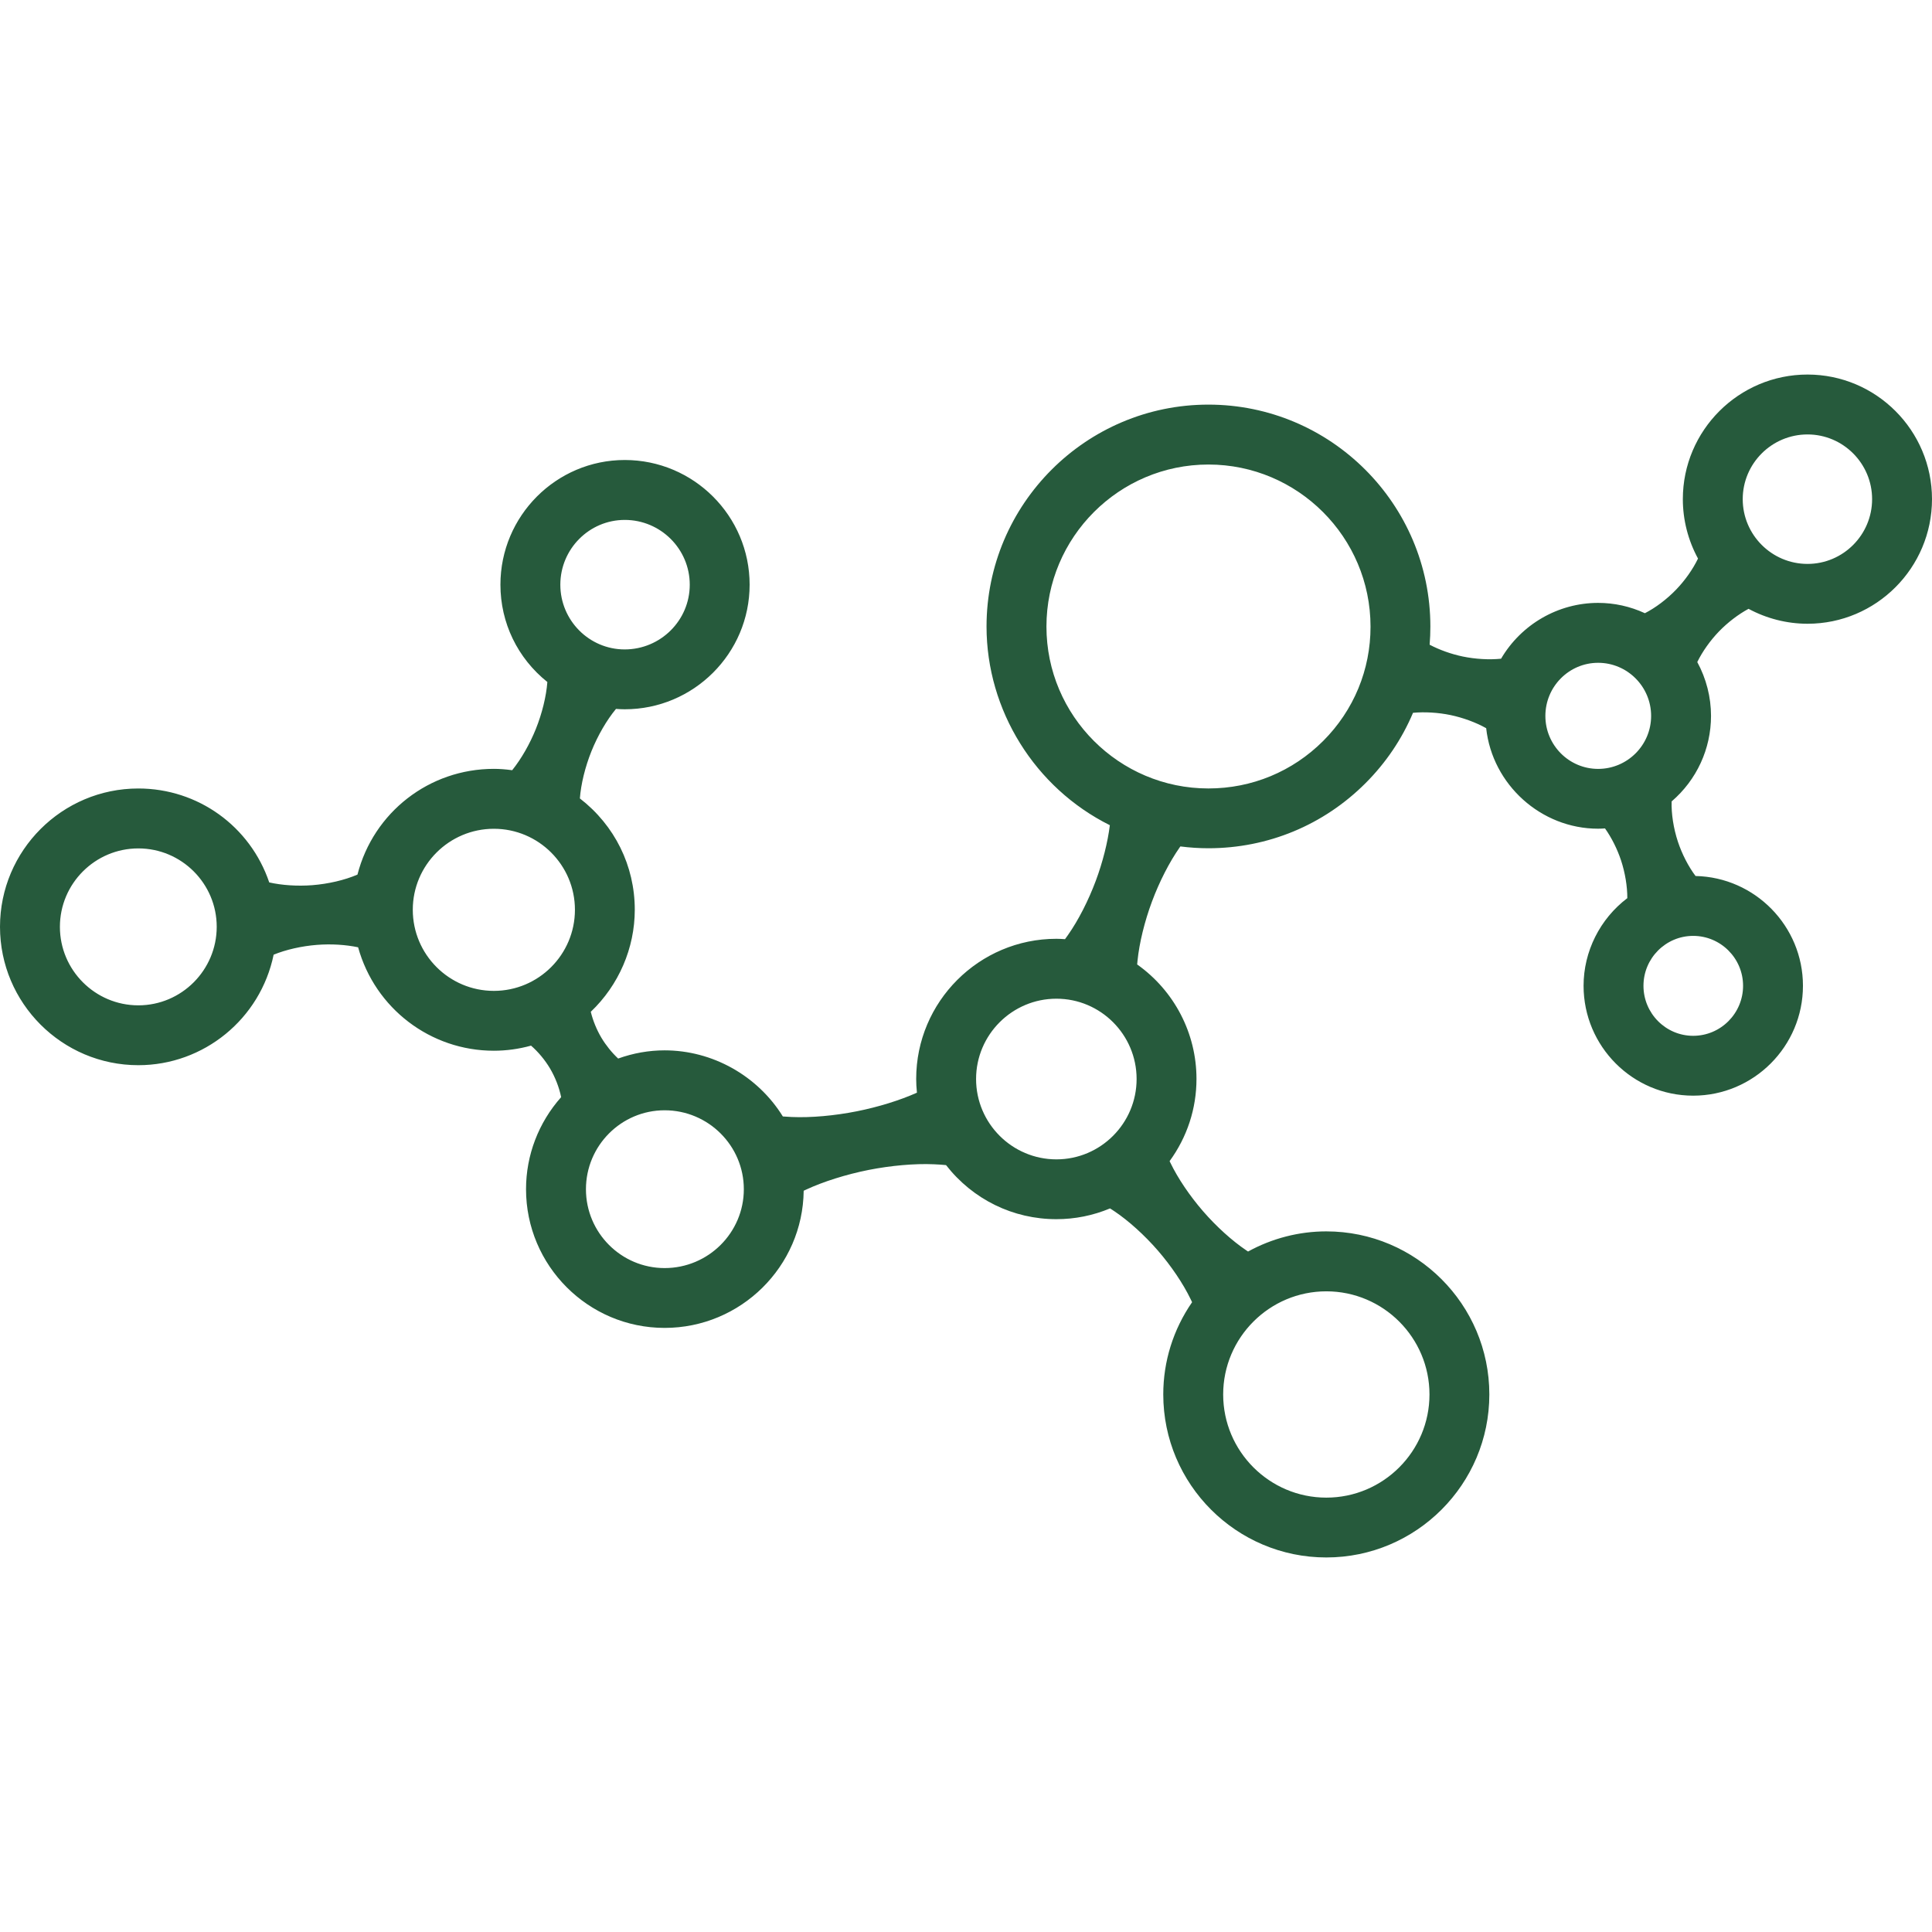
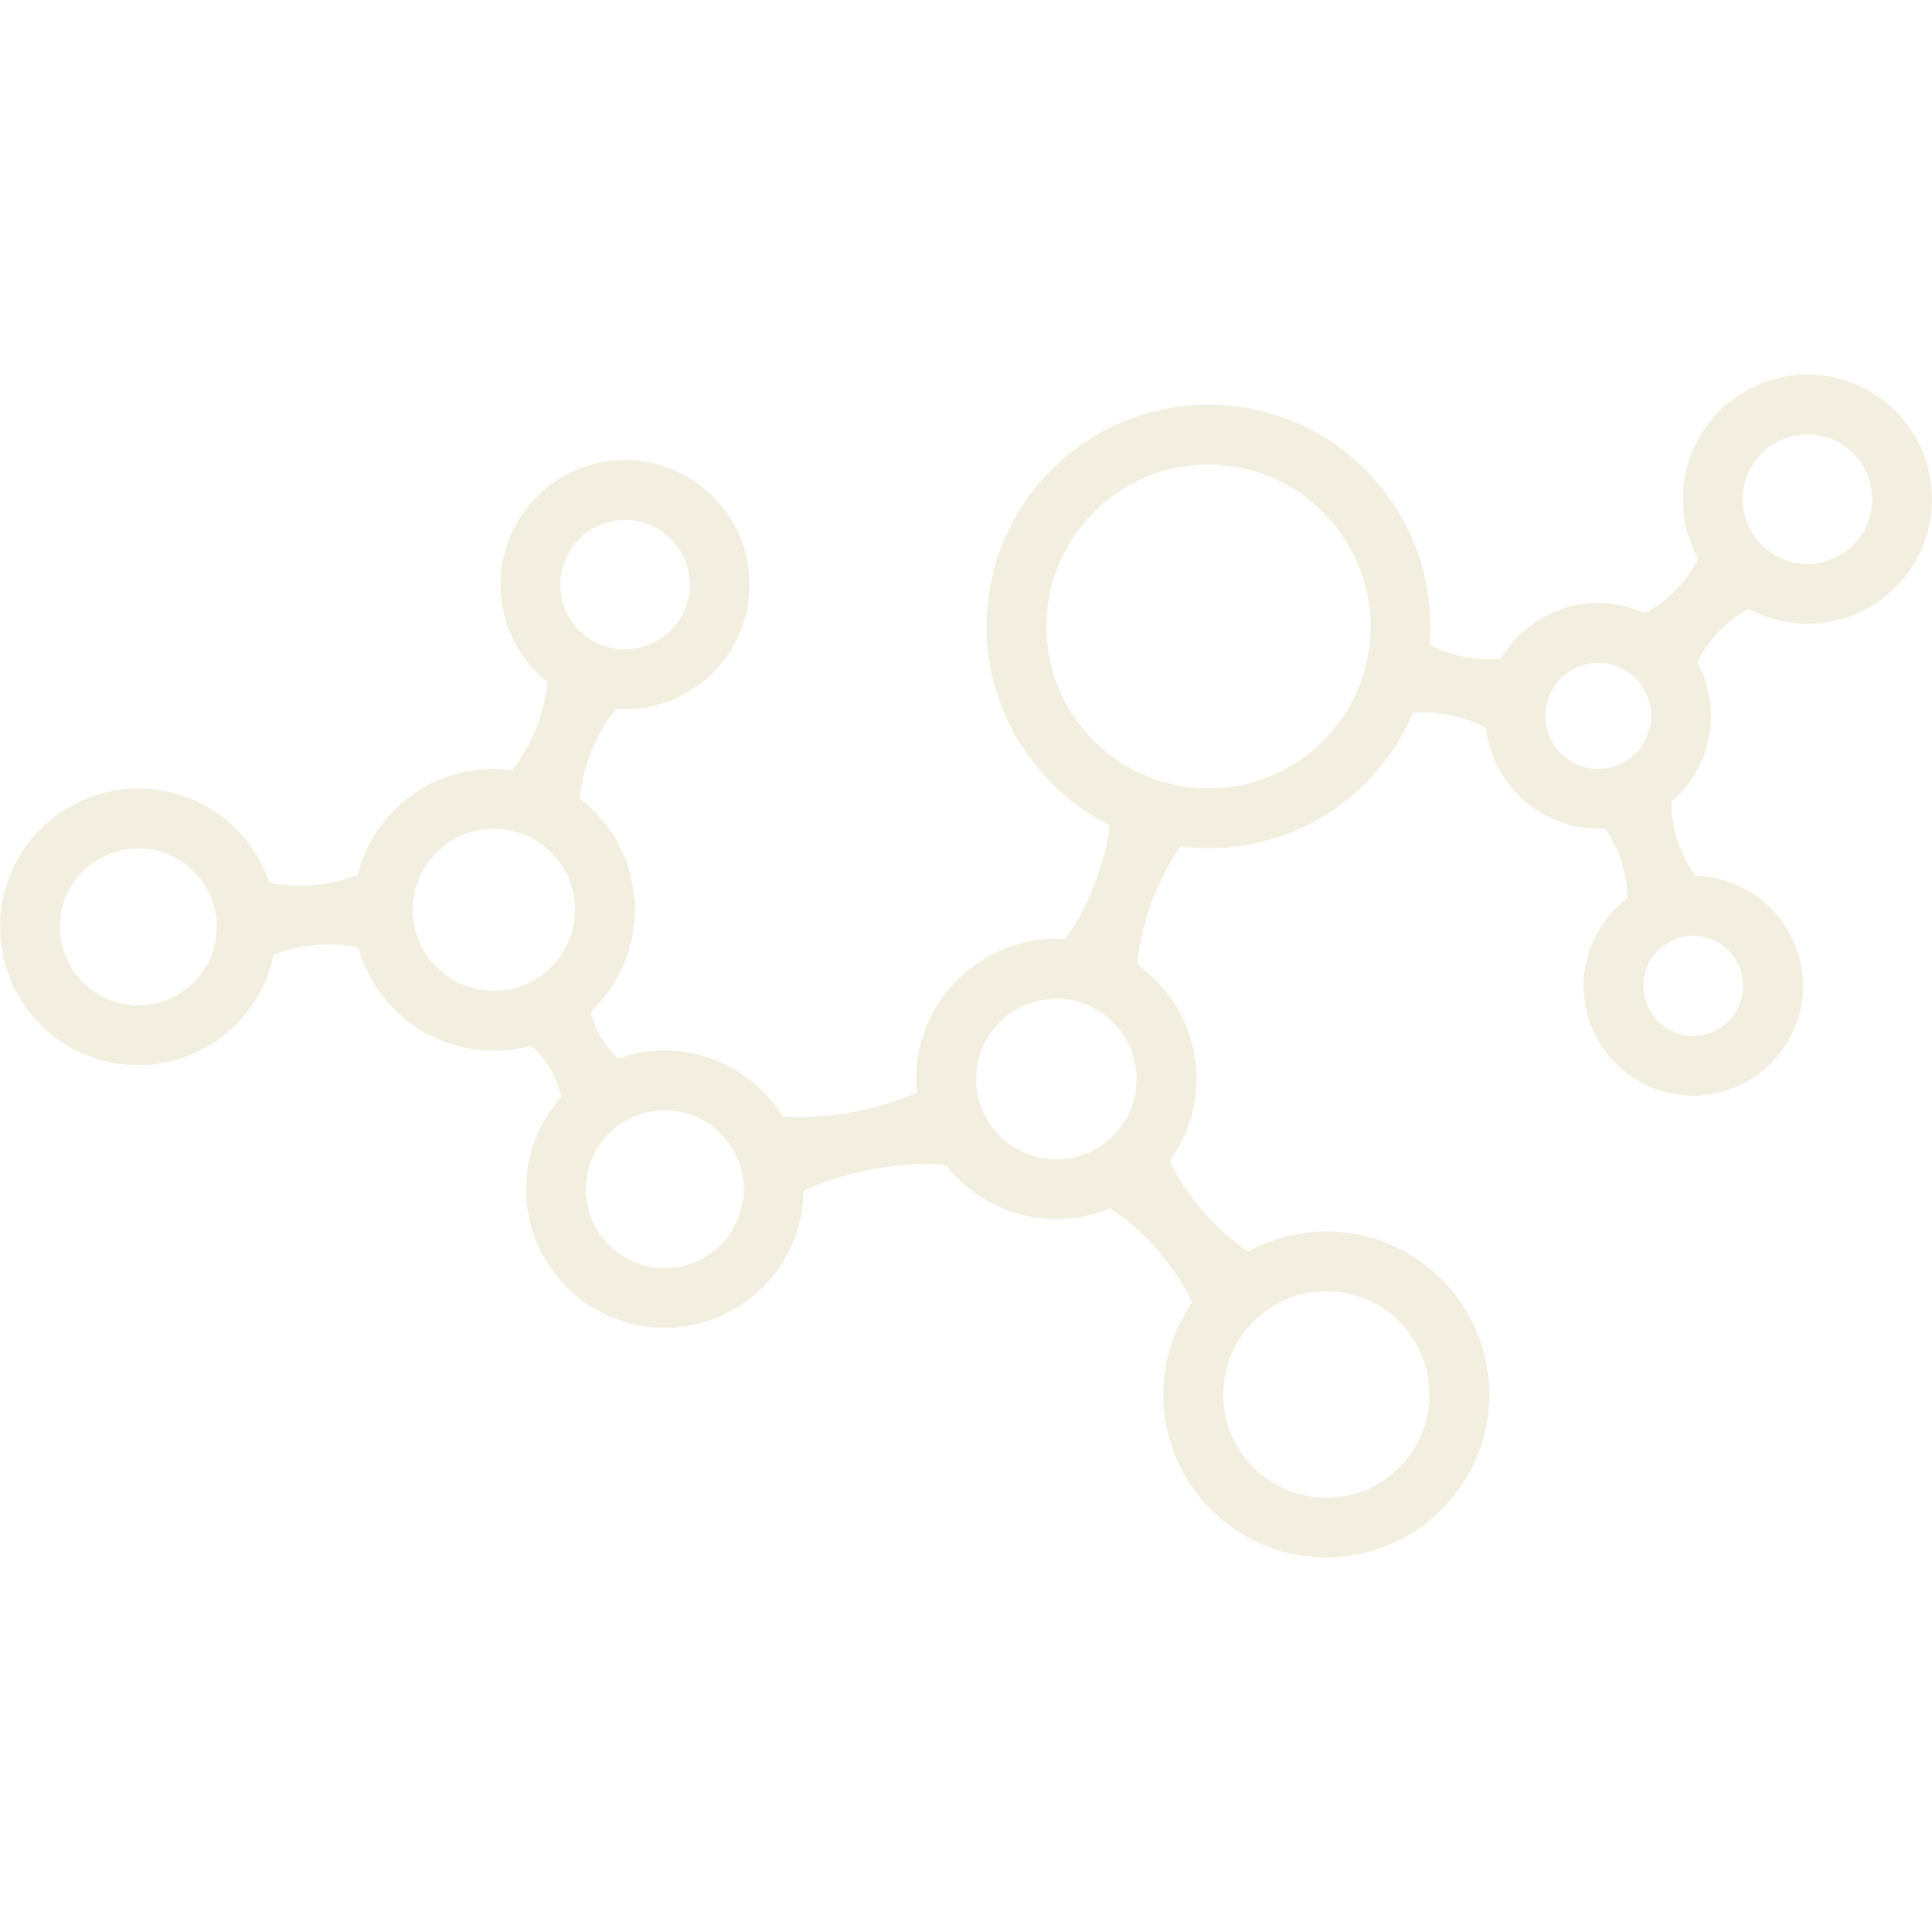
<svg xmlns="http://www.w3.org/2000/svg" version="1.1" id="Capa_1" x="0px" y="0px" viewBox="0 0 225.828 225.828" style="enable-background:new 0 0 225.828 225.828;" xml:space="preserve">
  <g>
-     <path style="fill:#265A3C;" d="M211.278,43.78c-8.035,0-14.574,6.534-14.574,14.565c0,2.415,0.611,4.81,1.773,6.944   c-0.598,1.247-1.525,2.564-2.578,3.65c-1.076,1.114-2.389,2.103-3.629,2.737c-1.74-0.8-3.58-1.205-5.471-1.205   c-4.652,0-8.975,2.493-11.342,6.524c-1.375,0.142-3.006,0.048-4.477-0.257c-1.344-0.28-2.707-0.767-3.873-1.378   c0.059-0.711,0.086-1.424,0.086-2.124c0-14.305-11.639-25.941-25.945-25.941c-14.299,0-25.934,11.638-25.934,25.941   c0,9.78,5.646,18.854,14.414,23.22c-0.244,1.983-0.834,4.325-1.639,6.486c-0.865,2.322-2.045,4.626-3.238,6.326   c-0.125,0.18-0.246,0.349-0.363,0.509c-0.332-0.023-0.666-0.043-1.008-0.043c-9.037,0-16.389,7.351-16.389,16.384   c0,0.496,0.028,1.023,0.088,1.604c-1.982,0.889-4.523,1.676-7.025,2.174c-2.598,0.518-5.386,0.768-7.618,0.668   c-0.366-0.014-0.709-0.035-1.03-0.063c-2.957-4.771-8.229-7.727-13.821-7.727c-1.838,0-3.663,0.322-5.43,0.957   c-0.745-0.697-1.436-1.555-1.963-2.438c-0.549-0.926-0.983-1.99-1.237-3.027c3.271-3.113,5.143-7.443,5.143-11.927   c0-5.13-2.335-9.856-6.417-13.012c0.126-1.68,0.616-3.683,1.348-5.508c0.741-1.843,1.787-3.646,2.873-4.956   c0.335,0.025,0.674,0.043,1.025,0.043c8.047,0,14.595-6.533,14.595-14.564c0-8.036-6.548-14.573-14.595-14.573   c-8.014,0-14.533,6.538-14.533,14.573c0,4.455,1.996,8.586,5.486,11.377c-0.128,1.674-0.617,3.671-1.347,5.492   c-0.705,1.753-1.686,3.471-2.764,4.817c-0.791-0.107-1.479-0.158-2.147-0.158c-7.541,0-14.061,5.068-15.939,12.359l-0.022,0.01   c-1.475,0.636-3.391,1.082-5.256,1.228c-1.753,0.136-3.559,0.009-5.034-0.322c-2.23-6.58-8.344-10.98-15.302-10.98   C7.253,92.165,0,99.418,0,108.333c0,8.919,7.253,16.175,16.169,16.175c7.662,0,14.271-5.416,15.816-12.917   c1.445-0.59,3.275-1.005,5.061-1.146c1.677-0.13,3.362-0.021,4.813,0.282c1.974,7.136,8.452,12.091,15.863,12.091   c1.453,0,2.916-0.199,4.351-0.596c0.842,0.734,1.619,1.666,2.205,2.646c0.619,1.043,1.081,2.232,1.313,3.375   c-2.648,2.982-4.104,6.793-4.104,10.758c0,8.939,7.266,16.215,16.197,16.215c8.903,0,16.158-7.176,16.257-16.031   c0.093-0.045,0.188-0.088,0.286-0.135c2.019-0.938,4.676-1.773,7.29-2.295c2.598-0.514,5.389-0.764,7.618-0.666   c0.529,0.02,1.012,0.055,1.445,0.098c3.14,4.021,7.832,6.32,12.9,6.32c2.162,0,4.271-0.422,6.271-1.258   c0.166,0.104,0.336,0.215,0.514,0.336c1.66,1.115,3.51,2.785,5.072,4.584c1.559,1.799,2.951,3.863,3.826,5.672   c0.063,0.125,0.121,0.25,0.178,0.371c-2.205,3.195-3.369,6.916-3.369,10.779c0,10.508,8.547,19.057,19.055,19.057   c10.51,0,19.059-8.549,19.059-19.057s-8.549-19.057-19.059-19.057c-3.184,0-6.338,0.813-9.143,2.355   c-0.063-0.039-0.125-0.082-0.188-0.125c-1.66-1.115-3.512-2.787-5.07-4.584c-1.561-1.799-2.953-3.863-3.824-5.672   c-0.031-0.063-0.061-0.123-0.09-0.184c2.057-2.826,3.143-6.145,3.143-9.615c0-5.316-2.588-10.297-6.934-13.376   c0.012-0.146,0.025-0.298,0.043-0.454c0.209-2.063,0.824-4.579,1.688-6.899c0.863-2.32,2.045-4.625,3.236-6.324l0.084-0.118   c1.105,0.142,2.205,0.212,3.275,0.212c6.941,0,13.469-2.704,18.377-7.617c2.383-2.388,4.246-5.15,5.541-8.215   c1.357-0.128,2.951-0.033,4.385,0.265c1.457,0.305,2.961,0.858,4.166,1.533c0.725,6.608,6.422,11.749,13.082,11.749   c0.27,0,0.541-0.015,0.809-0.033c0.771,1.088,1.432,2.406,1.875,3.742c0.475,1.441,0.736,3.033,0.732,4.409   c-3.205,2.431-5.113,6.238-5.113,10.241c0,7.084,5.746,12.846,12.811,12.846c7.074,0,12.832-5.762,12.832-12.846   c0-6.976-5.607-12.681-12.555-12.83c-0.834-1.108-1.58-2.558-2.063-4.012c-0.514-1.562-0.779-3.271-0.732-4.706   c2.93-2.516,4.604-6.146,4.604-10c0-2.188-0.557-4.359-1.607-6.291c0.602-1.229,1.518-2.521,2.545-3.585   c1.014-1.046,2.258-1.996,3.449-2.636c2.119,1.142,4.498,1.745,6.896,1.745c8.02,0,14.547-6.536,14.547-14.569   C225.827,50.314,219.302,43.78,211.278,43.78z M211.278,65.915c-4.178,0-7.574-3.396-7.574-7.569c0-4.171,3.396-7.565,7.576-7.565   c4.16,0,7.547,3.395,7.547,7.565C218.827,62.519,215.44,65.915,211.278,65.915z M186.802,77.474c3.416,0,6.195,2.786,6.195,6.21   c0,3.414-2.779,6.191-6.195,6.191c-3.4,0-6.166-2.777-6.166-6.191C180.636,80.258,183.399,77.474,186.802,77.474z M197.913,121.074   c-3.203,0-5.811-2.621-5.811-5.846c0-3.217,2.605-5.834,5.811-5.834c3.215,0,5.832,2.617,5.832,5.834   C203.745,118.453,201.128,121.074,197.913,121.074z M123.483,116.736c5.168,0,9.373,4.209,9.373,9.385   c0,5.18-4.205,9.395-9.373,9.395c-5.178,0-9.391-4.215-9.391-9.395C114.095,120.945,118.308,116.736,123.483,116.736z    M141.251,92.161c-10.438,0-18.934-8.488-18.934-18.922c0-10.444,8.494-18.941,18.934-18.941c10.447,0,18.947,8.499,18.947,18.946   c0.006,5.038-1.957,9.78-5.523,13.353C151.091,90.185,146.323,92.161,141.251,92.161z M57.727,96.874   c5.225,0,9.476,4.248,9.476,9.469c0,5.228-4.251,9.479-9.476,9.479c-5.226,0-9.477-4.251-9.477-9.479   C48.248,101.122,52.499,96.874,57.727,96.874z M73.029,60.772c4.188,0,7.595,3.397,7.595,7.573c0,4.171-3.409,7.565-7.607,7.565   c-4.147,0-7.521-3.395-7.521-7.565C65.498,64.17,68.875,60.772,73.029,60.772z M77.687,148.223c-5.071,0-9.197-4.135-9.197-9.215   c0-5.09,4.126-9.229,9.197-9.229c5.104,0,9.258,4.141,9.258,9.229C86.945,144.088,82.792,148.223,77.687,148.223z M16.171,117.512   c-5.056,0-9.169-4.116-9.169-9.175c0-5.056,4.113-9.168,9.169-9.168c5.051,0,9.161,4.11,9.161,9.164   C25.328,113.393,21.219,117.512,16.171,117.512z M155.032,175.055c-6.646,0-12.057-5.408-12.057-12.057   c0-6.646,5.408-12.057,12.057-12.057c6.646,0,12.057,5.408,12.057,12.057S161.681,175.055,155.032,175.055z" />
+     <path style="fill:#f3efe0;" d="M211.278,43.78c-8.035,0-14.574,6.534-14.574,14.565c0,2.415,0.611,4.81,1.773,6.944   c-0.598,1.247-1.525,2.564-2.578,3.65c-1.076,1.114-2.389,2.103-3.629,2.737c-1.74-0.8-3.58-1.205-5.471-1.205   c-4.652,0-8.975,2.493-11.342,6.524c-1.375,0.142-3.006,0.048-4.477-0.257c-1.344-0.28-2.707-0.767-3.873-1.378   c0.059-0.711,0.086-1.424,0.086-2.124c0-14.305-11.639-25.941-25.945-25.941c-14.299,0-25.934,11.638-25.934,25.941   c0,9.78,5.646,18.854,14.414,23.22c-0.244,1.983-0.834,4.325-1.639,6.486c-0.865,2.322-2.045,4.626-3.238,6.326   c-0.125,0.18-0.246,0.349-0.363,0.509c-0.332-0.023-0.666-0.043-1.008-0.043c-9.037,0-16.389,7.351-16.389,16.384   c0,0.496,0.028,1.023,0.088,1.604c-1.982,0.889-4.523,1.676-7.025,2.174c-2.598,0.518-5.386,0.768-7.618,0.668   c-0.366-0.014-0.709-0.035-1.03-0.063c-2.957-4.771-8.229-7.727-13.821-7.727c-1.838,0-3.663,0.322-5.43,0.957   c-0.745-0.697-1.436-1.555-1.963-2.438c-0.549-0.926-0.983-1.99-1.237-3.027c3.271-3.113,5.143-7.443,5.143-11.927   c0-5.13-2.335-9.856-6.417-13.012c0.126-1.68,0.616-3.683,1.348-5.508c0.741-1.843,1.787-3.646,2.873-4.956   c0.335,0.025,0.674,0.043,1.025,0.043c8.047,0,14.595-6.533,14.595-14.564c0-8.036-6.548-14.573-14.595-14.573   c-8.014,0-14.533,6.538-14.533,14.573c0,4.455,1.996,8.586,5.486,11.377c-0.128,1.674-0.617,3.671-1.347,5.492   c-0.705,1.753-1.686,3.471-2.764,4.817c-0.791-0.107-1.479-0.158-2.147-0.158c-7.541,0-14.061,5.068-15.939,12.359l-0.022,0.01   c-1.475,0.636-3.391,1.082-5.256,1.228c-1.753,0.136-3.559,0.009-5.034-0.322c-2.23-6.58-8.344-10.98-15.302-10.98   C7.253,92.165,0,99.418,0,108.333c0,8.919,7.253,16.175,16.169,16.175c7.662,0,14.271-5.416,15.816-12.917   c1.445-0.59,3.275-1.005,5.061-1.146c1.677-0.13,3.362-0.021,4.813,0.282c1.974,7.136,8.452,12.091,15.863,12.091   c1.453,0,2.916-0.199,4.351-0.596c0.842,0.734,1.619,1.666,2.205,2.646c0.619,1.043,1.081,2.232,1.313,3.375   c-2.648,2.982-4.104,6.793-4.104,10.758c0,8.939,7.266,16.215,16.197,16.215c8.903,0,16.158-7.176,16.257-16.031   c0.093-0.045,0.188-0.088,0.286-0.135c2.019-0.938,4.676-1.773,7.29-2.295c2.598-0.514,5.389-0.764,7.618-0.666   c0.529,0.02,1.012,0.055,1.445,0.098c3.14,4.021,7.832,6.32,12.9,6.32c2.162,0,4.271-0.422,6.271-1.258   c0.166,0.104,0.336,0.215,0.514,0.336c1.66,1.115,3.51,2.785,5.072,4.584c1.559,1.799,2.951,3.863,3.826,5.672   c0.063,0.125,0.121,0.25,0.178,0.371c-2.205,3.195-3.369,6.916-3.369,10.779c0,10.508,8.547,19.057,19.055,19.057   c10.51,0,19.059-8.549,19.059-19.057s-8.549-19.057-19.059-19.057c-3.184,0-6.338,0.813-9.143,2.355   c-0.063-0.039-0.125-0.082-0.188-0.125c-1.66-1.115-3.512-2.787-5.07-4.584c-1.561-1.799-2.953-3.863-3.824-5.672   c-0.031-0.063-0.061-0.123-0.09-0.184c2.057-2.826,3.143-6.145,3.143-9.615c0-5.316-2.588-10.297-6.934-13.376   c0.012-0.146,0.025-0.298,0.043-0.454c0.209-2.063,0.824-4.579,1.688-6.899c0.863-2.32,2.045-4.625,3.236-6.324l0.084-0.118   c1.105,0.142,2.205,0.212,3.275,0.212c6.941,0,13.469-2.704,18.377-7.617c2.383-2.388,4.246-5.15,5.541-8.215   c1.357-0.128,2.951-0.033,4.385,0.265c1.457,0.305,2.961,0.858,4.166,1.533c0.725,6.608,6.422,11.749,13.082,11.749   c0.27,0,0.541-0.015,0.809-0.033c0.771,1.088,1.432,2.406,1.875,3.742c0.475,1.441,0.736,3.033,0.732,4.409   c-3.205,2.431-5.113,6.238-5.113,10.241c0,7.084,5.746,12.846,12.811,12.846c7.074,0,12.832-5.762,12.832-12.846   c0-6.976-5.607-12.681-12.555-12.83c-0.834-1.108-1.58-2.558-2.063-4.012c-0.514-1.562-0.779-3.271-0.732-4.706   c2.93-2.516,4.604-6.146,4.604-10c0-2.188-0.557-4.359-1.607-6.291c0.602-1.229,1.518-2.521,2.545-3.585   c1.014-1.046,2.258-1.996,3.449-2.636c2.119,1.142,4.498,1.745,6.896,1.745c8.02,0,14.547-6.536,14.547-14.569   C225.827,50.314,219.302,43.78,211.278,43.78z M211.278,65.915c-4.178,0-7.574-3.396-7.574-7.569c0-4.171,3.396-7.565,7.576-7.565   c4.16,0,7.547,3.395,7.547,7.565C218.827,62.519,215.44,65.915,211.278,65.915z M186.802,77.474c3.416,0,6.195,2.786,6.195,6.21   c0,3.414-2.779,6.191-6.195,6.191c-3.4,0-6.166-2.777-6.166-6.191C180.636,80.258,183.399,77.474,186.802,77.474z M197.913,121.074   c-3.203,0-5.811-2.621-5.811-5.846c0-3.217,2.605-5.834,5.811-5.834c3.215,0,5.832,2.617,5.832,5.834   C203.745,118.453,201.128,121.074,197.913,121.074z M123.483,116.736c5.168,0,9.373,4.209,9.373,9.385   c0,5.18-4.205,9.395-9.373,9.395c-5.178,0-9.391-4.215-9.391-9.395C114.095,120.945,118.308,116.736,123.483,116.736z    M141.251,92.161c-10.438,0-18.934-8.488-18.934-18.922c0-10.444,8.494-18.941,18.934-18.941c10.447,0,18.947,8.499,18.947,18.946   c0.006,5.038-1.957,9.78-5.523,13.353C151.091,90.185,146.323,92.161,141.251,92.161z M57.727,96.874   c5.225,0,9.476,4.248,9.476,9.469c0,5.228-4.251,9.479-9.476,9.479c-5.226,0-9.477-4.251-9.477-9.479   C48.248,101.122,52.499,96.874,57.727,96.874z M73.029,60.772c4.188,0,7.595,3.397,7.595,7.573c0,4.171-3.409,7.565-7.607,7.565   c-4.147,0-7.521-3.395-7.521-7.565C65.498,64.17,68.875,60.772,73.029,60.772z M77.687,148.223c-5.071,0-9.197-4.135-9.197-9.215   c0-5.09,4.126-9.229,9.197-9.229c5.104,0,9.258,4.141,9.258,9.229C86.945,144.088,82.792,148.223,77.687,148.223z M16.171,117.512   c-5.056,0-9.169-4.116-9.169-9.175c0-5.056,4.113-9.168,9.169-9.168c5.051,0,9.161,4.11,9.161,9.164   C25.328,113.393,21.219,117.512,16.171,117.512z M155.032,175.055c-6.646,0-12.057-5.408-12.057-12.057   c0-6.646,5.408-12.057,12.057-12.057c6.646,0,12.057,5.408,12.057,12.057S161.681,175.055,155.032,175.055z" />
  </g>
</svg>
